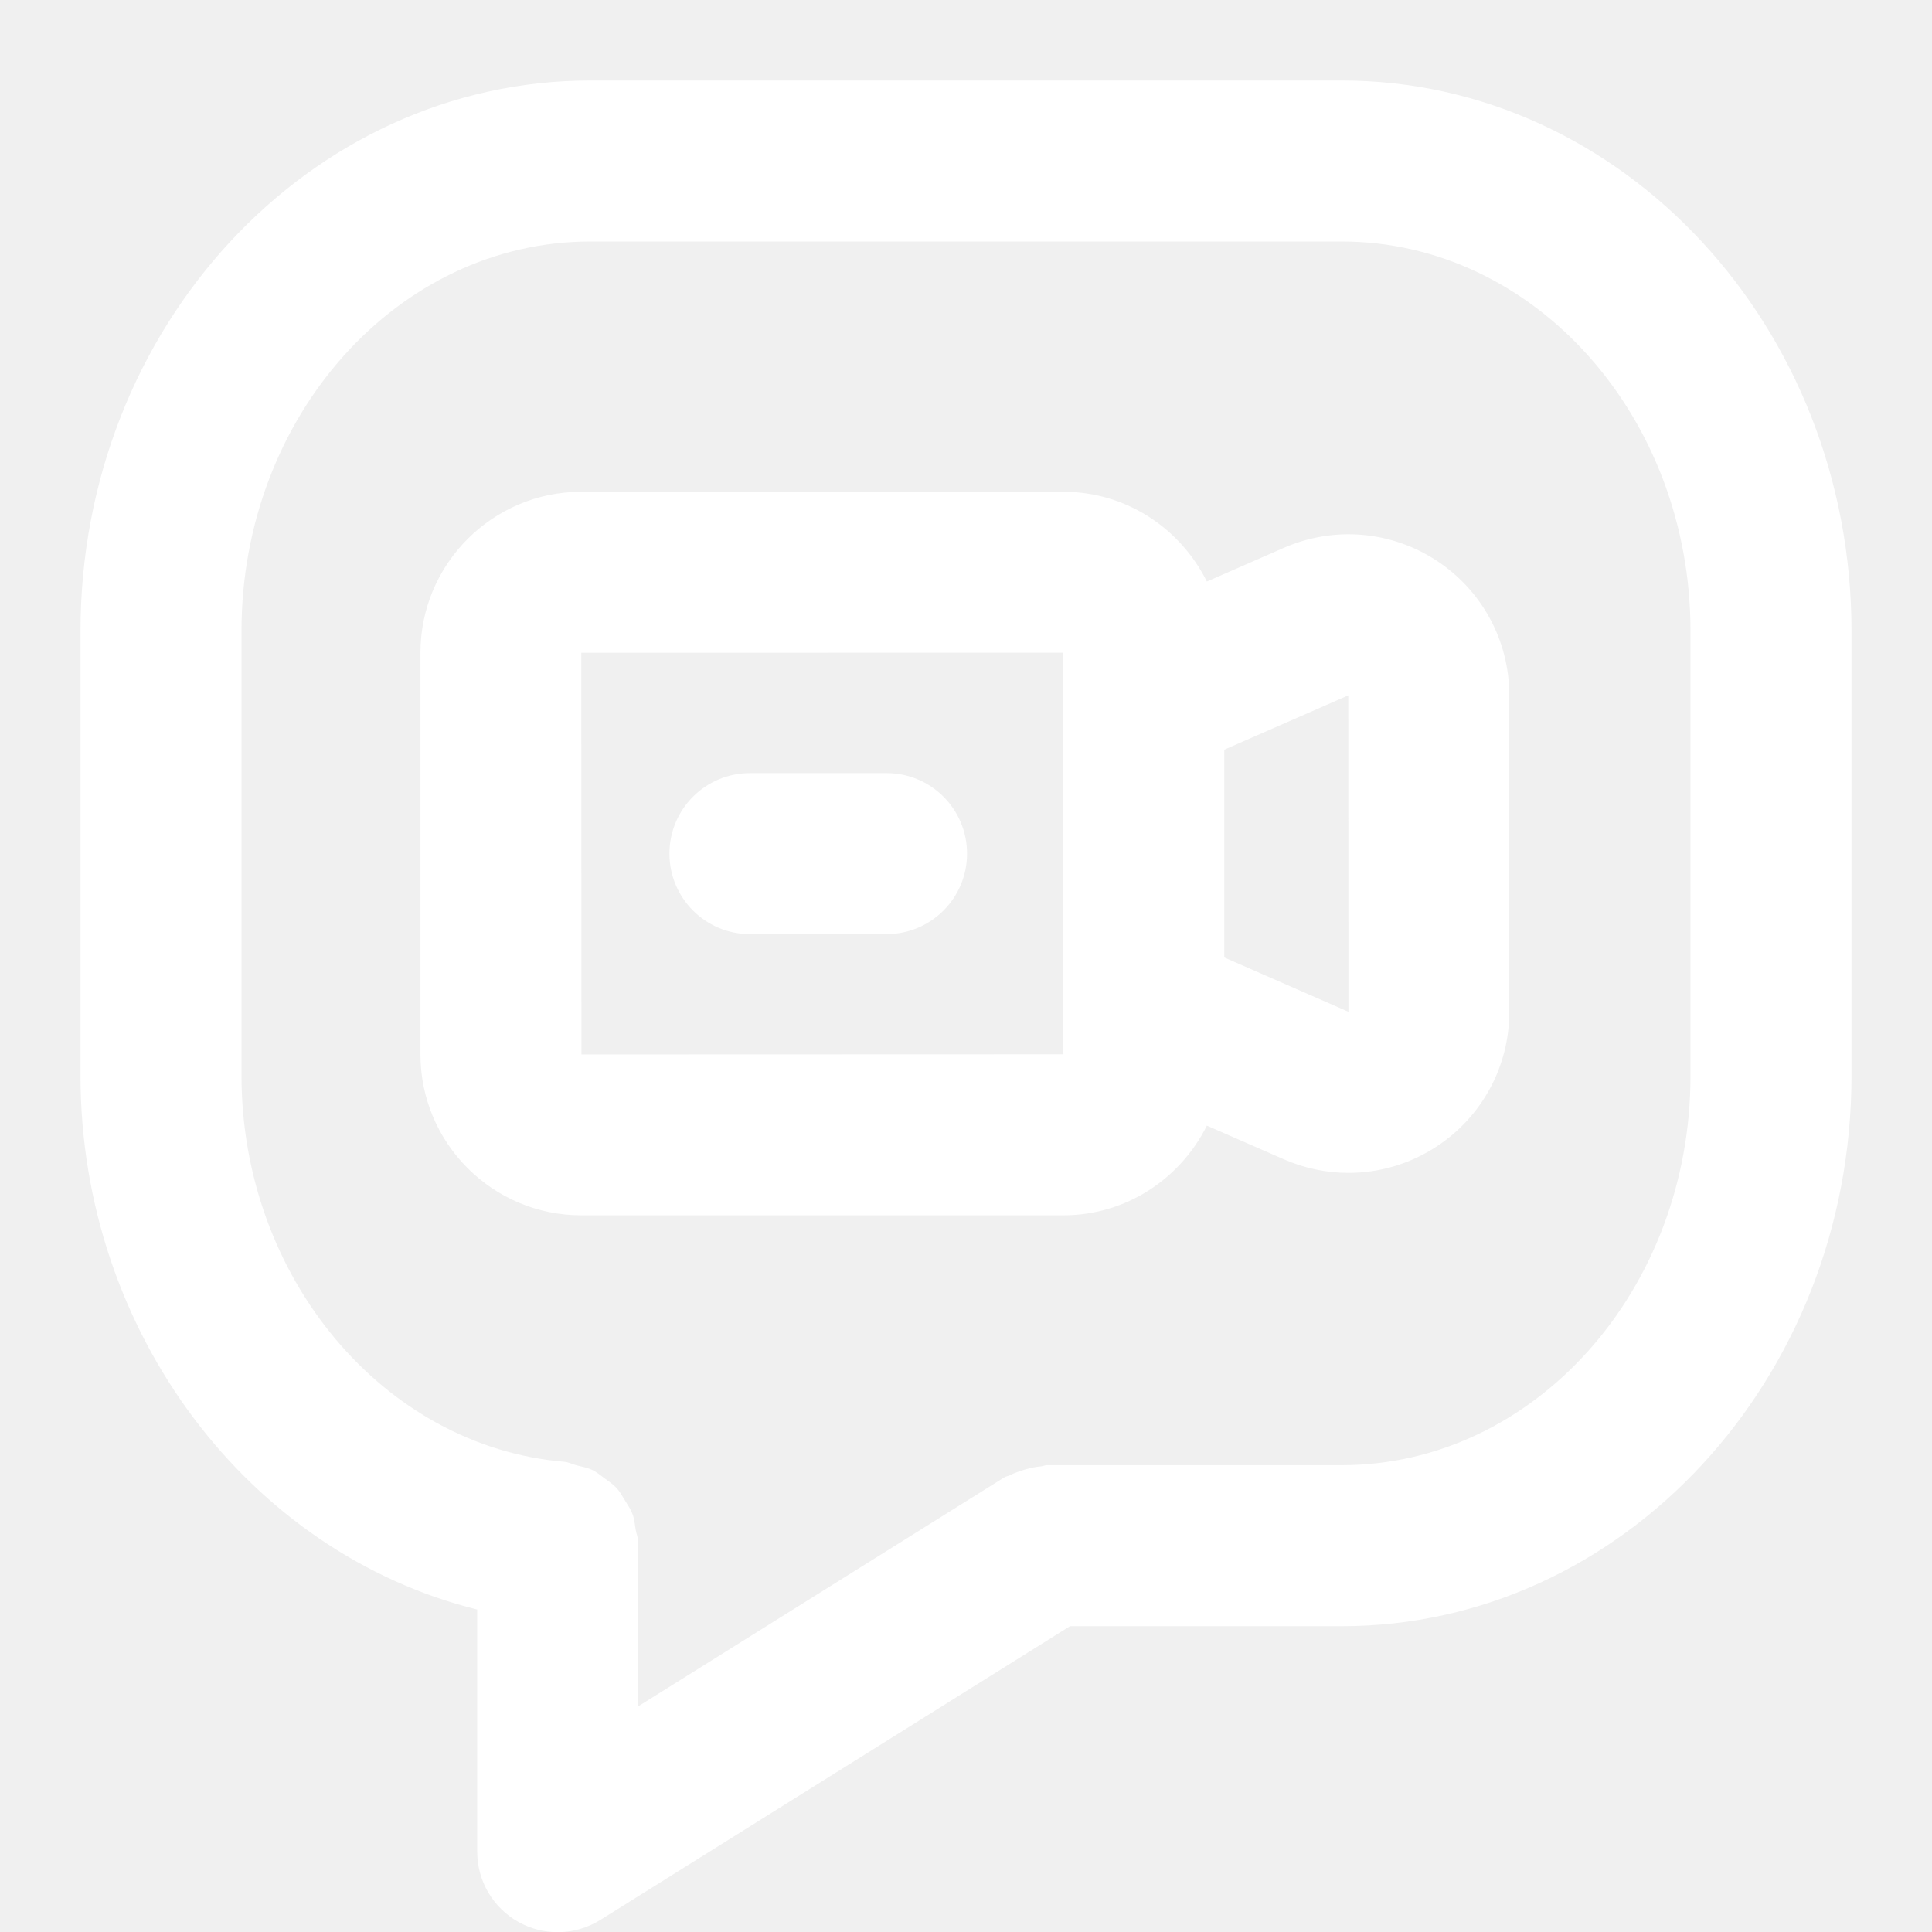
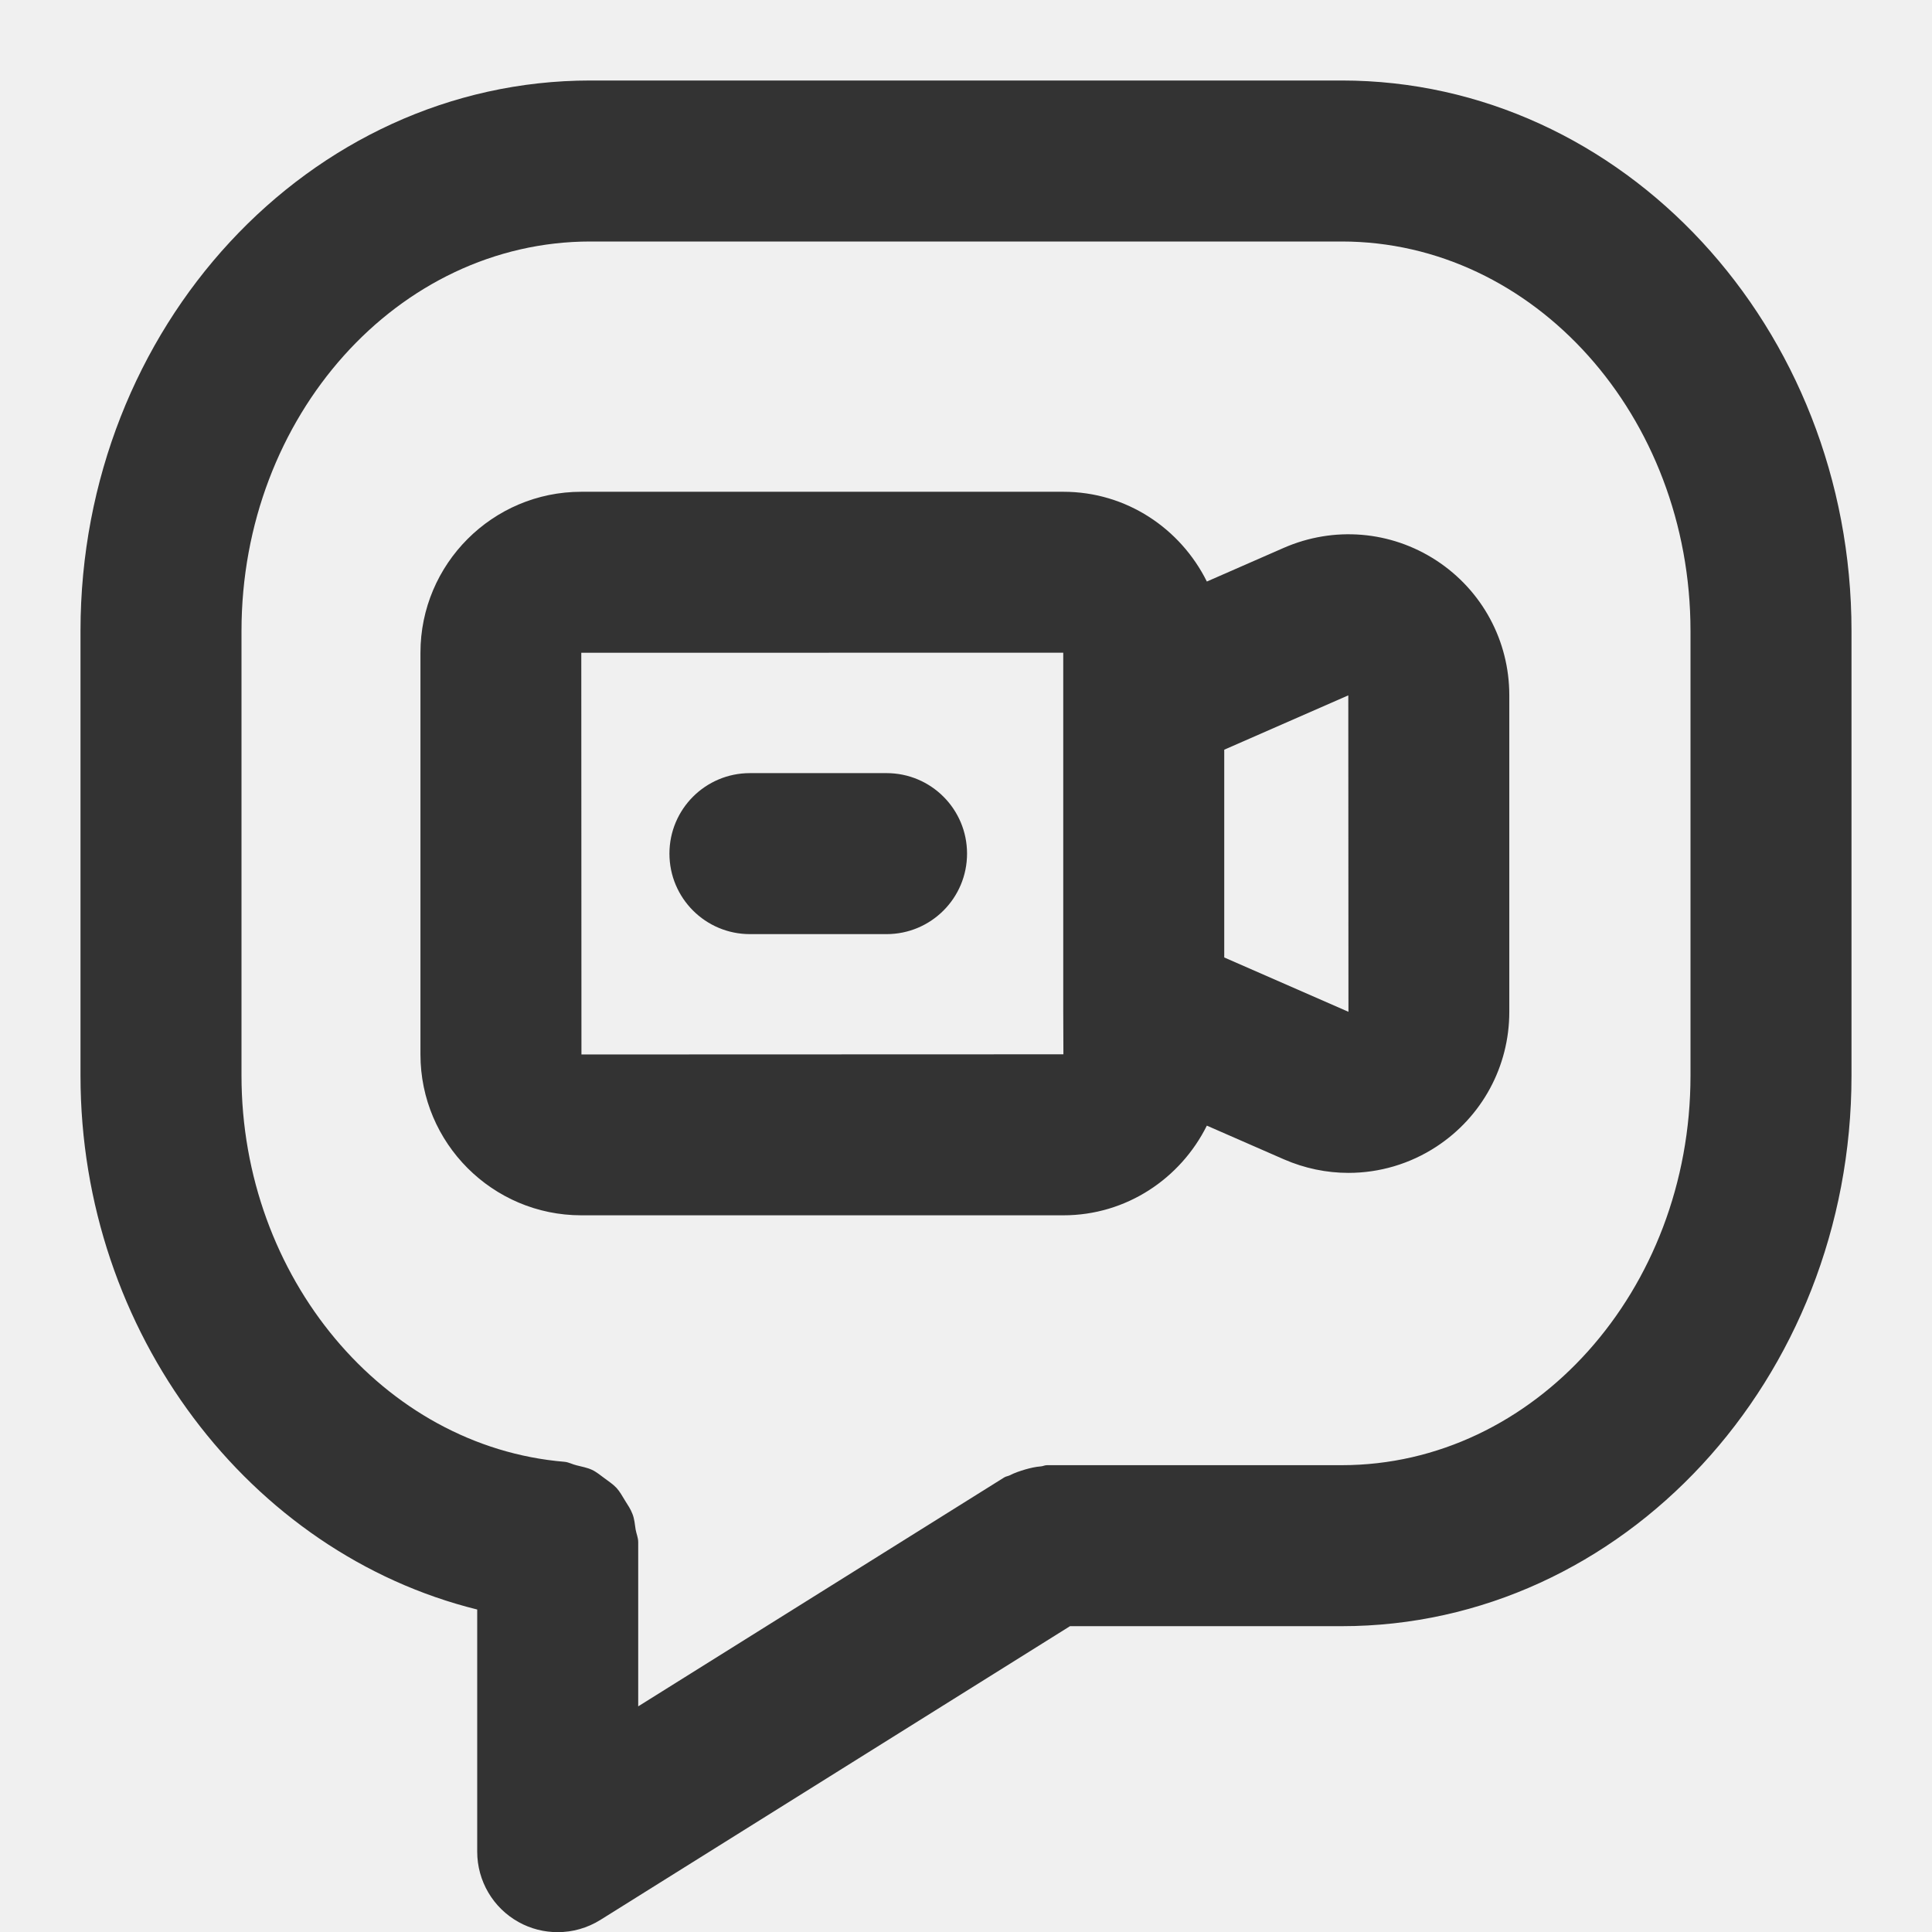
<svg xmlns="http://www.w3.org/2000/svg" width="24px" height="24px" viewBox="0 0 24 24" version="1.1">
  <g id="Icon/apps/meeting" stroke="none" stroke-width="1" fill="none" fill-rule="evenodd">
-     <path d="M16.667,1 C20.159,1 23,4.067 23,7.838 L23,7.838 L23,13.362 C23,17.133 20.159,20.201 16.667,20.201 L16.667,20.201 L13.292,20.201 L7.458,23.85 C7.296,23.951 7.112,24.002 6.928,24.002 C6.761,24.002 6.594,23.961 6.443,23.877 C6.125,23.701 5.928,23.366 5.928,23.002 L5.928,23.002 L5.928,19.994 C3.103,19.295 1,16.557 1,13.362 L1,13.362 L1,7.838 C1,4.067 3.842,1 7.334,1 L7.334,1 Z M16.667,3 L7.334,3 C4.944,3 3,5.171 3,7.838 L3,7.838 L3,13.362 C3,15.863 4.762,17.971 7.012,18.159 C7.066,18.164 7.111,18.191 7.163,18.203 C7.229,18.22 7.294,18.231 7.354,18.259 C7.412,18.286 7.459,18.327 7.51,18.364 C7.562,18.403 7.615,18.437 7.659,18.484 C7.702,18.531 7.73,18.586 7.764,18.64 C7.798,18.695 7.834,18.746 7.857,18.808 C7.881,18.869 7.886,18.934 7.896,19 C7.905,19.053 7.928,19.101 7.928,19.156 L7.928,19.156 L7.928,21.197 L12.475,18.353 C12.497,18.339 12.522,18.338 12.546,18.326 C12.605,18.295 12.668,18.275 12.733,18.255 C12.8,18.236 12.863,18.221 12.93,18.216 C12.956,18.214 12.979,18.201 13.005,18.201 L13.005,18.201 L16.667,18.201 C19.057,18.201 21,16.03 21,13.362 L21,13.362 L21,7.838 C21,5.171 19.057,3 16.667,3 L16.667,3 Z M13.21,6.109 C13.993,6.109 14.665,6.566 14.992,7.224 L14.992,7.224 L15.949,6.805 C16.568,6.535 17.276,6.592 17.844,6.963 C18.411,7.334 18.749,7.959 18.749,8.636 L18.749,8.636 L18.749,12.571 C18.749,13.247 18.411,13.872 17.845,14.243 C17.514,14.46 17.134,14.57 16.751,14.57 C16.48,14.57 16.207,14.514 15.95,14.402 L15.95,14.402 L14.992,13.983 C14.665,14.64 13.992,15.097 13.21,15.097 L13.21,15.097 L7.221,15.097 C6.119,15.097 5.223,14.2 5.223,13.099 L5.223,13.099 L5.223,8.108 C5.223,7.006 6.119,6.109 7.221,6.109 L7.221,6.109 Z M13.208,8.108 L7.221,8.109 L7.223,13.099 L13.21,13.097 L13.208,12.548 L13.208,8.108 Z M16.749,8.638 L15.208,9.313 L15.208,11.894 L16.751,12.569 L16.749,8.638 Z M11.013,9.604 C11.566,9.604 12.013,10.052 12.013,10.604 C12.013,11.156 11.566,11.604 11.013,11.604 L11.013,11.604 L9.316,11.604 C8.763,11.604 8.316,11.156 8.316,10.604 C8.316,10.052 8.763,9.604 9.316,9.604 L9.316,9.604 Z" id="Combined-Shape" fill="#ffffff" />
+     <path d="M16.667,1 C20.159,1 23,4.067 23,7.838 L23,7.838 L23,13.362 C23,17.133 20.159,20.201 16.667,20.201 L16.667,20.201 L13.292,20.201 L7.458,23.85 C7.296,23.951 7.112,24.002 6.928,24.002 C6.761,24.002 6.594,23.961 6.443,23.877 C6.125,23.701 5.928,23.366 5.928,23.002 L5.928,23.002 L5.928,19.994 C3.103,19.295 1,16.557 1,13.362 L1,13.362 L1,7.838 C1,4.067 3.842,1 7.334,1 L7.334,1 Z M16.667,3 L7.334,3 C4.944,3 3,5.171 3,7.838 L3,7.838 L3,13.362 C3,15.863 4.762,17.971 7.012,18.159 C7.066,18.164 7.111,18.191 7.163,18.203 C7.229,18.22 7.294,18.231 7.354,18.259 C7.412,18.286 7.459,18.327 7.51,18.364 C7.562,18.403 7.615,18.437 7.659,18.484 C7.702,18.531 7.73,18.586 7.764,18.64 C7.798,18.695 7.834,18.746 7.857,18.808 C7.881,18.869 7.886,18.934 7.896,19 C7.905,19.053 7.928,19.101 7.928,19.156 L7.928,19.156 L7.928,21.197 L12.475,18.353 C12.497,18.339 12.522,18.338 12.546,18.326 C12.605,18.295 12.668,18.275 12.733,18.255 C12.8,18.236 12.863,18.221 12.93,18.216 C12.956,18.214 12.979,18.201 13.005,18.201 L13.005,18.201 L16.667,18.201 C19.057,18.201 21,16.03 21,13.362 L21,13.362 L21,7.838 C21,5.171 19.057,3 16.667,3 L16.667,3 Z M13.21,6.109 C13.993,6.109 14.665,6.566 14.992,7.224 L14.992,7.224 L15.949,6.805 C16.568,6.535 17.276,6.592 17.844,6.963 C18.411,7.334 18.749,7.959 18.749,8.636 L18.749,8.636 L18.749,12.571 C18.749,13.247 18.411,13.872 17.845,14.243 C17.514,14.46 17.134,14.57 16.751,14.57 C16.48,14.57 16.207,14.514 15.95,14.402 L15.95,14.402 L14.992,13.983 C14.665,14.64 13.992,15.097 13.21,15.097 L13.21,15.097 L7.221,15.097 C6.119,15.097 5.223,14.2 5.223,13.099 L5.223,13.099 L5.223,8.108 C5.223,7.006 6.119,6.109 7.221,6.109 L7.221,6.109 Z M13.208,8.108 L7.221,8.109 L7.223,13.099 L13.21,13.097 L13.208,12.548 L13.208,8.108 Z M16.749,8.638 L15.208,9.313 L15.208,11.894 L16.751,12.569 L16.749,8.638 Z M11.013,9.604 C11.566,9.604 12.013,10.052 12.013,10.604 C12.013,11.156 11.566,11.604 11.013,11.604 L11.013,11.604 L9.316,11.604 C8.763,11.604 8.316,11.156 8.316,10.604 C8.316,10.052 8.763,9.604 9.316,9.604 L9.316,9.604 Z" id="Combined-Shape" fill="#333333" />
  </g>
</svg>
